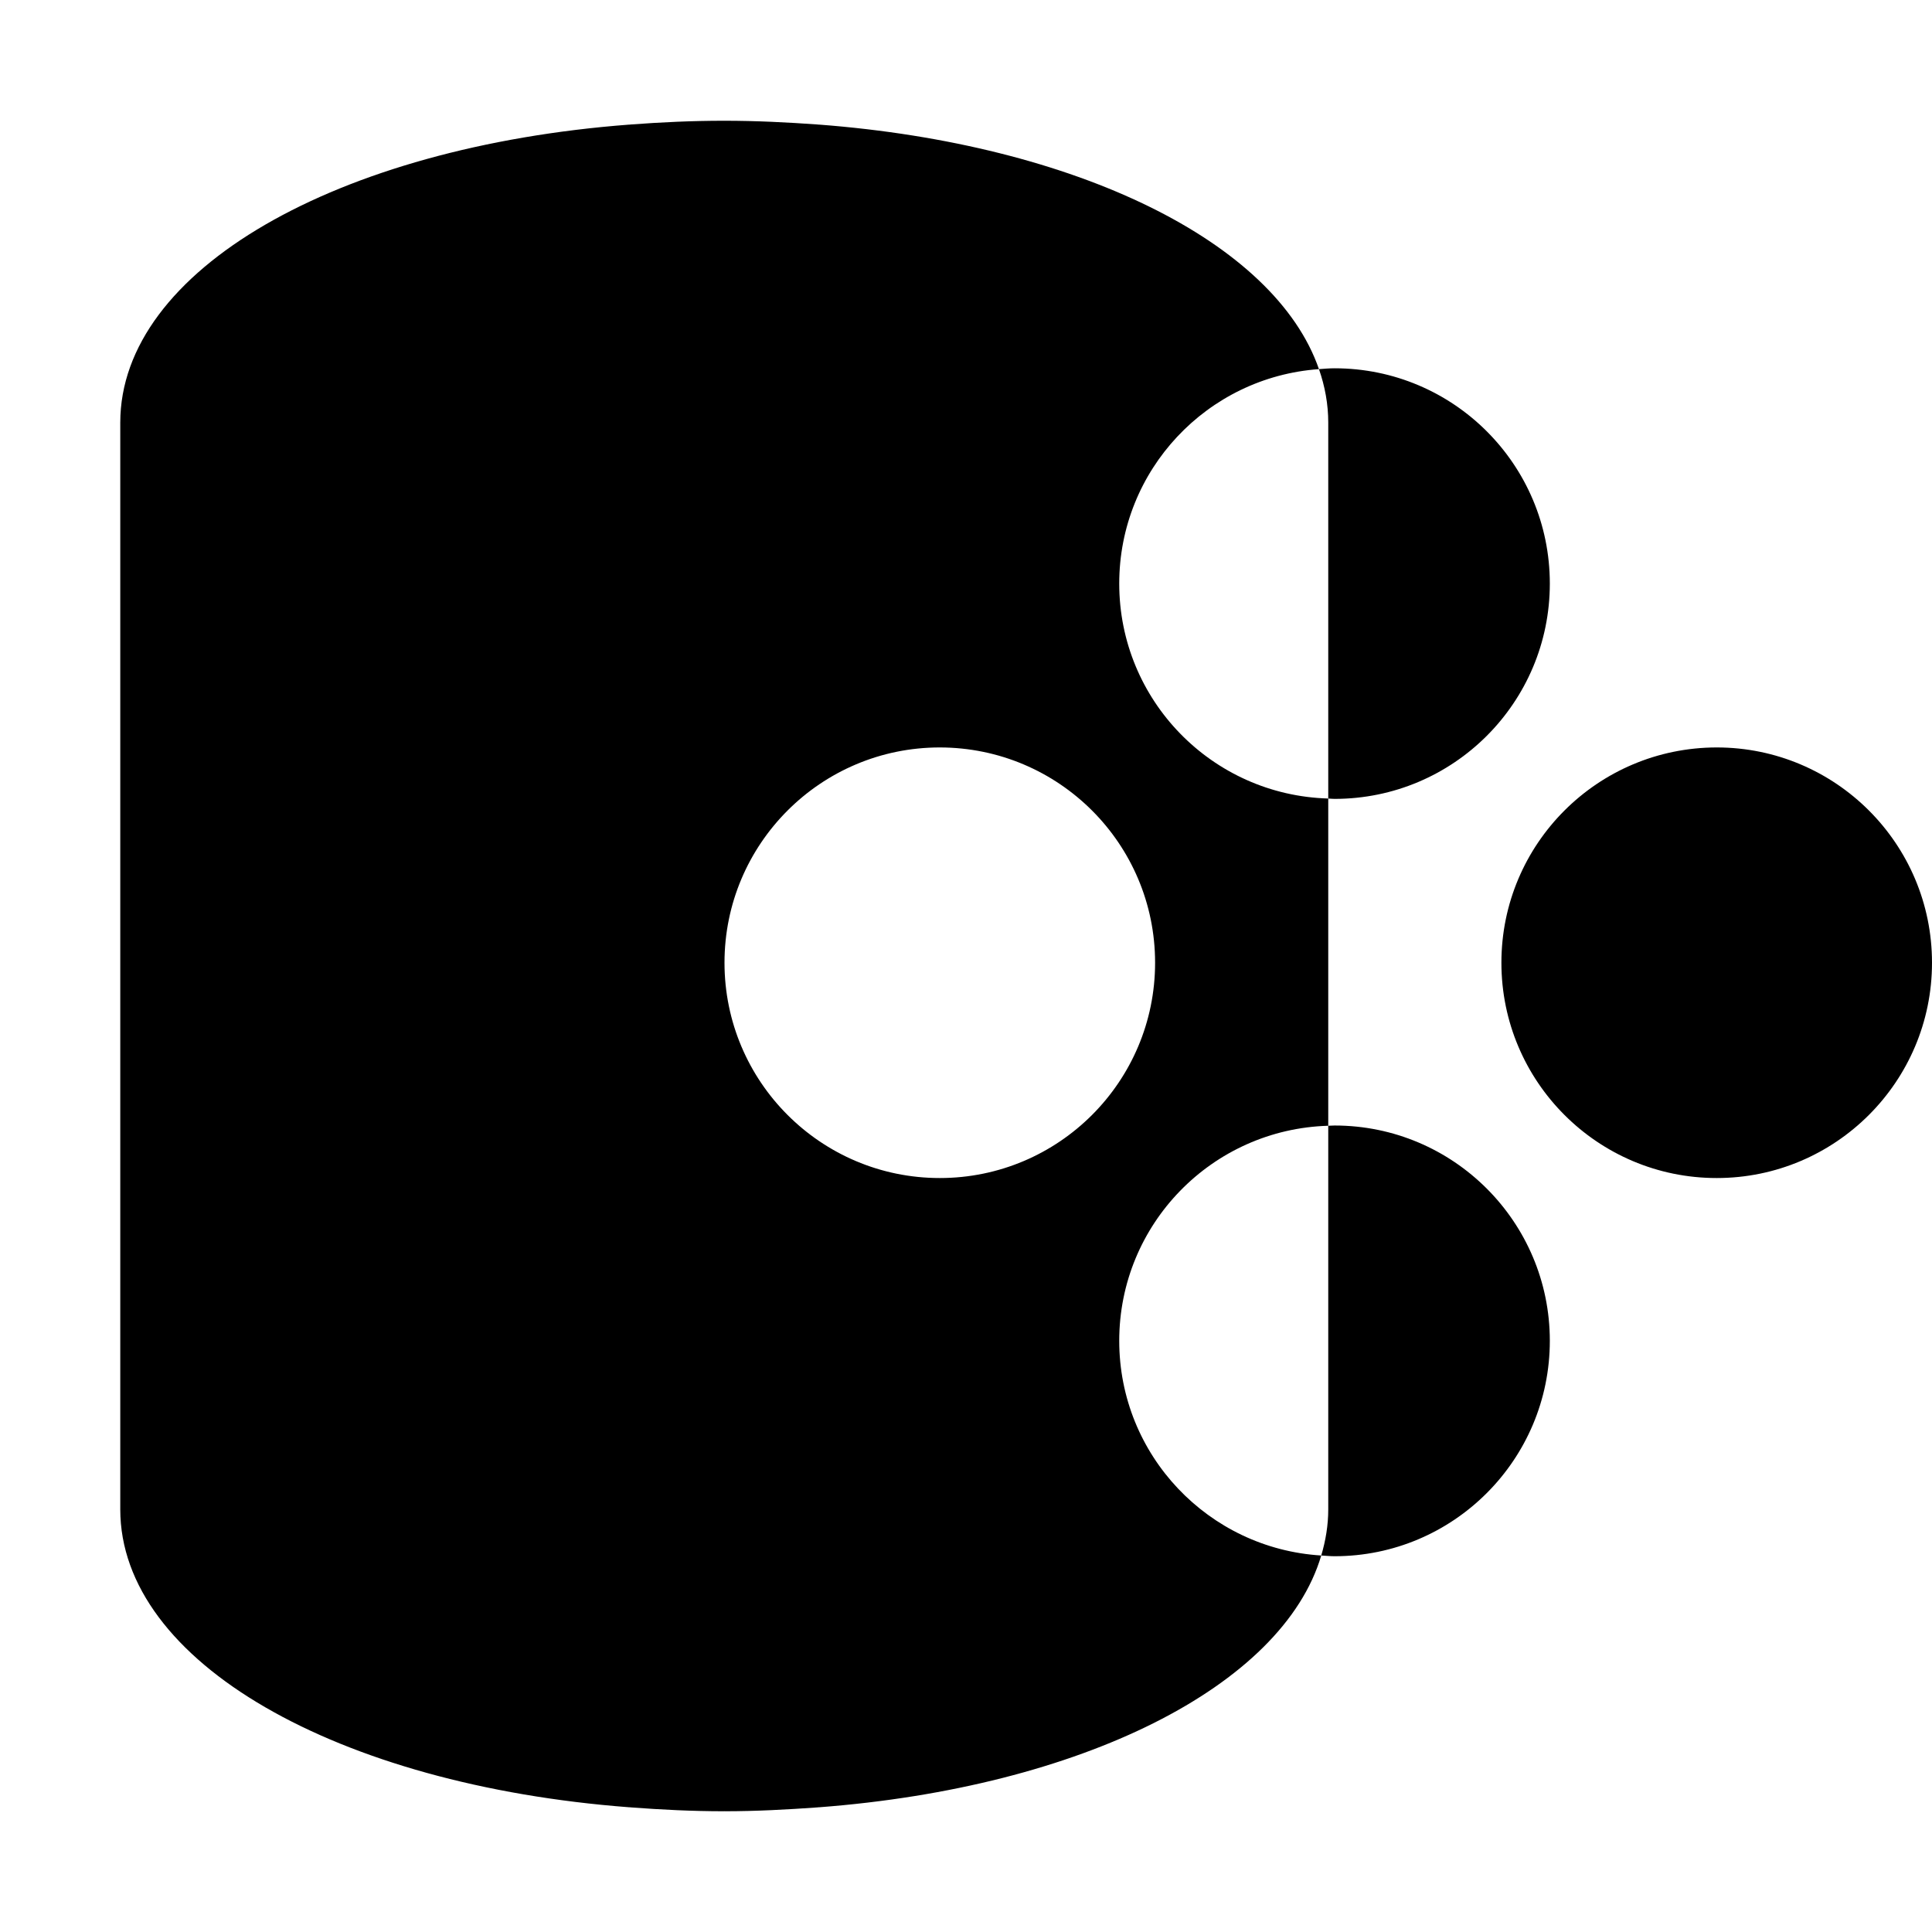
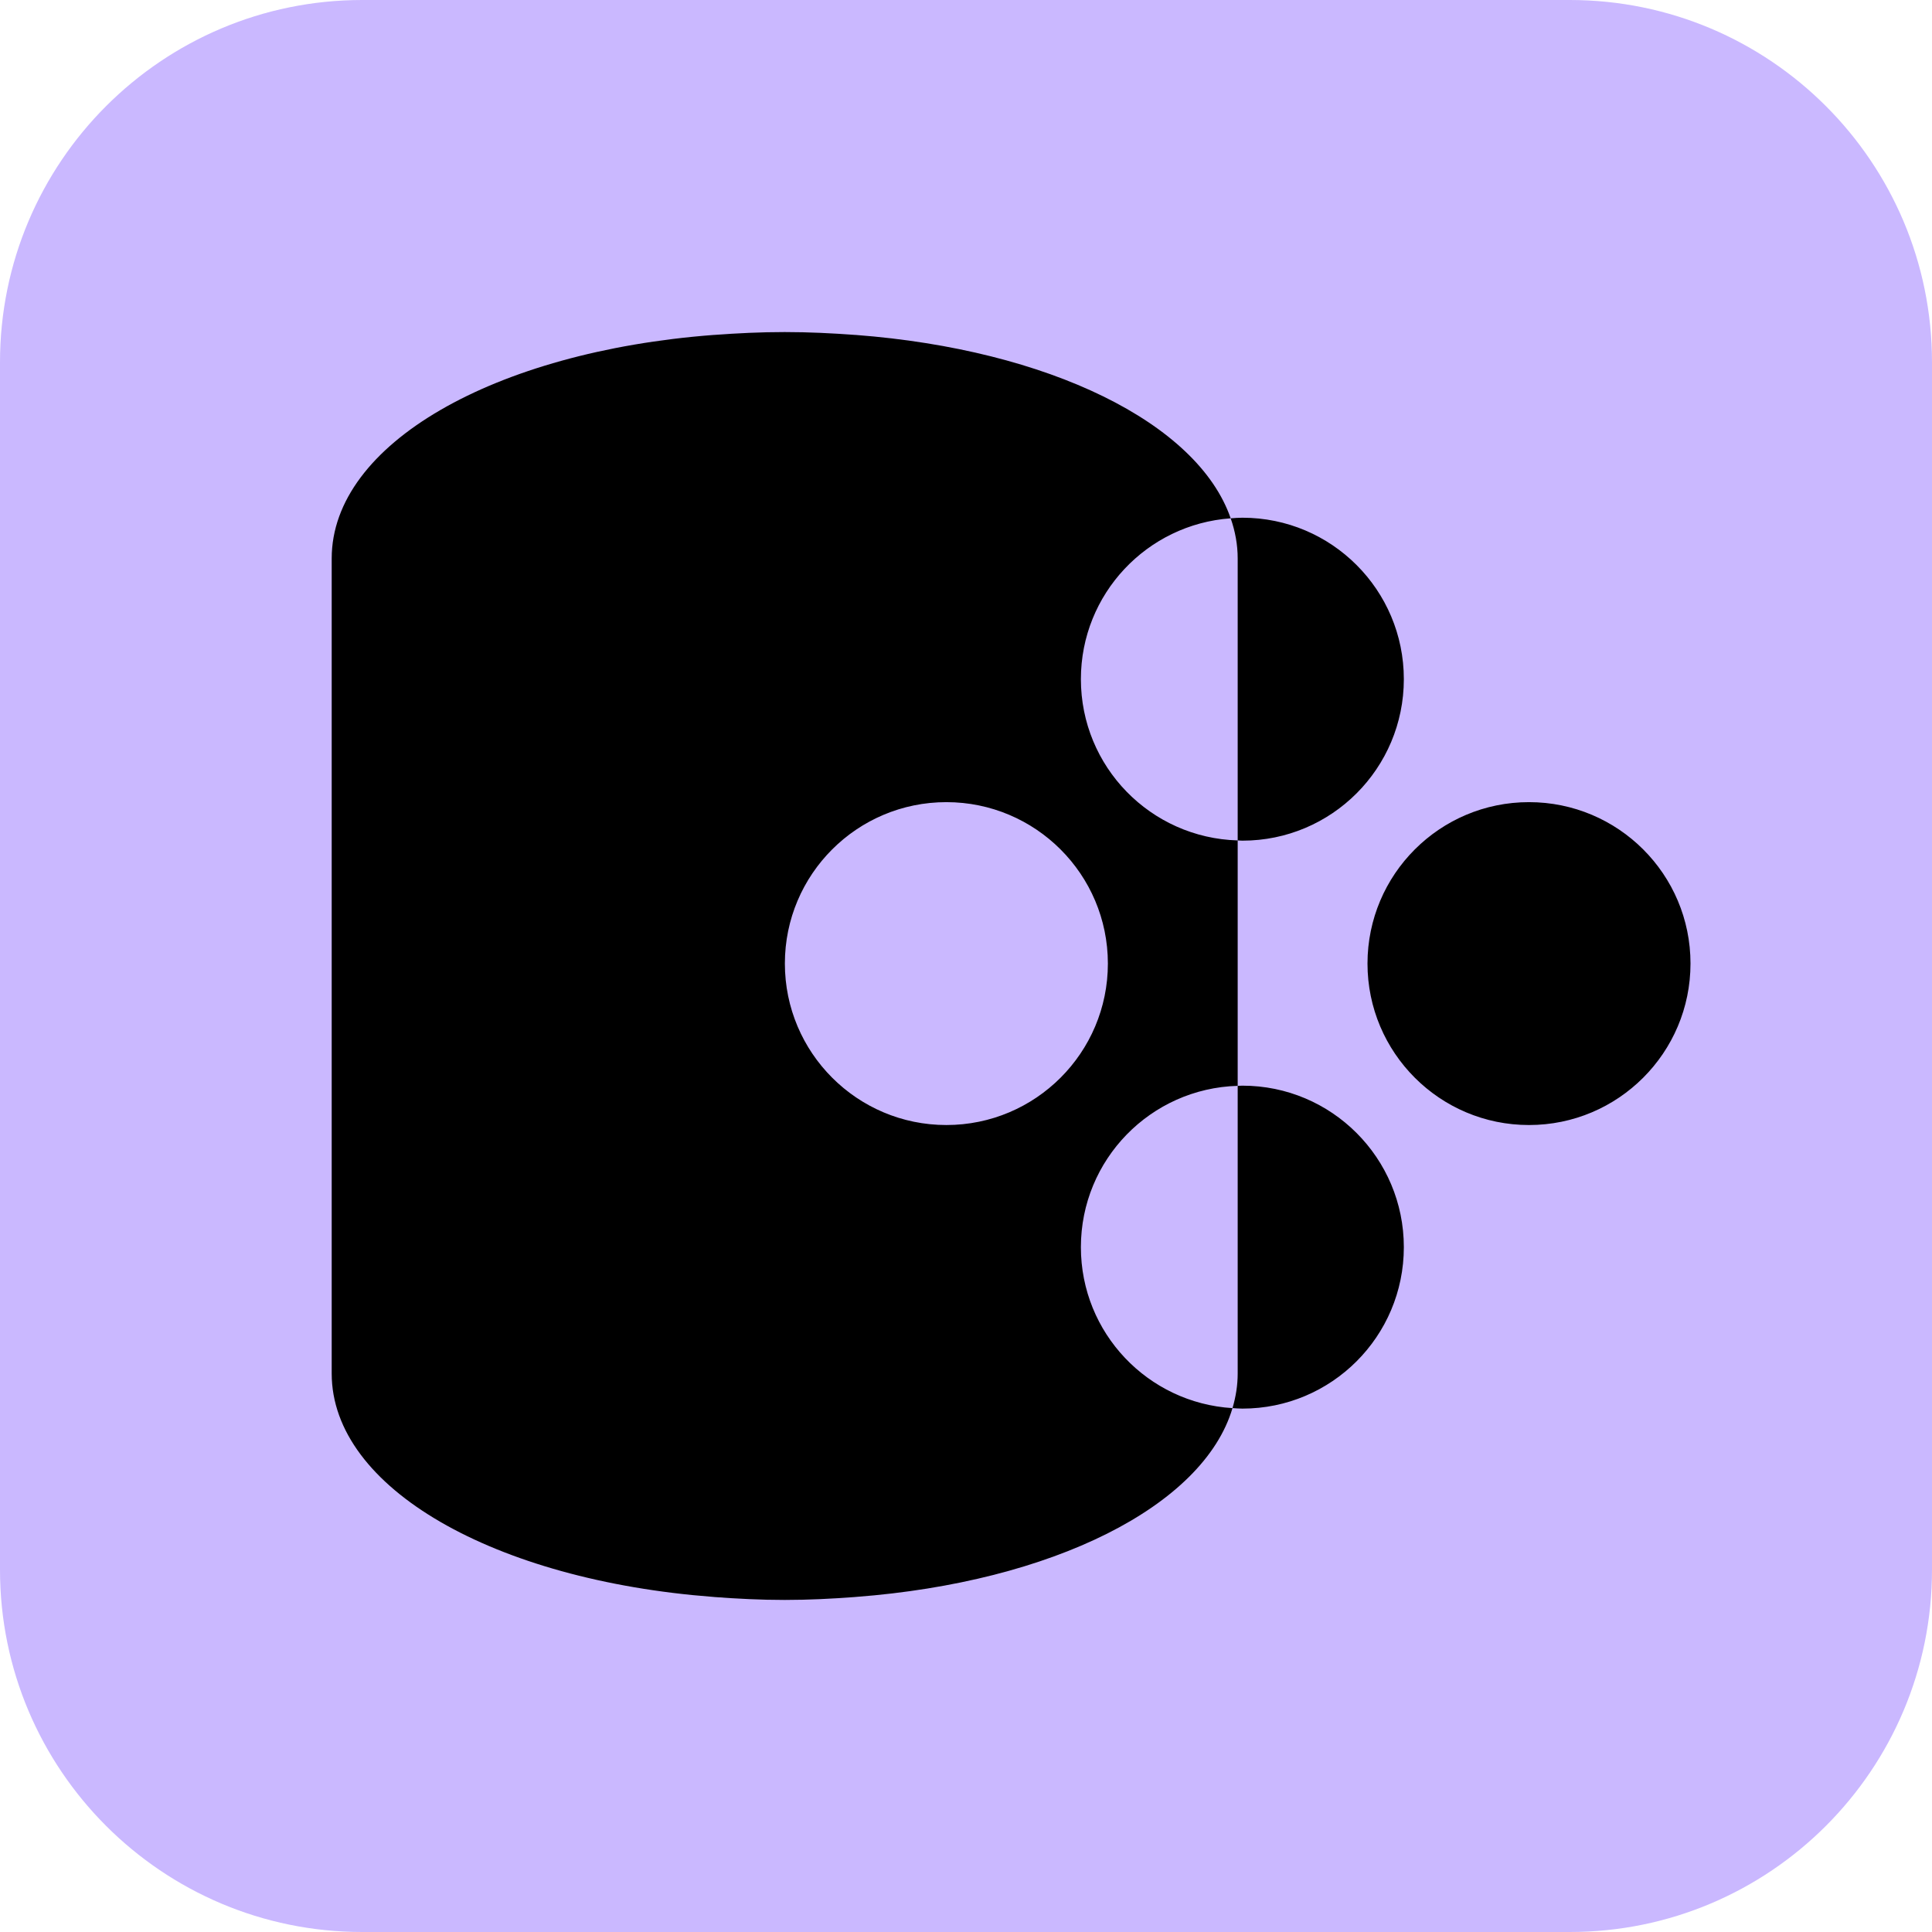
- <svg xmlns="http://www.w3.org/2000/svg" width="16" height="16" viewBox="0 0 16 16" fill="none">
-   <path d="M6 1C6.263 1 6.52 1.013 6.771 1.031C6.776 1.032 6.781 1.032 6.785 1.032C8.911 1.194 10.558 2.002 10.923 3.057C9.998 3.123 9.269 3.892 9.269 4.833C9.269 5.8 10.039 6.586 11 6.613V9.323C10.039 9.351 9.269 10.137 9.269 11.104C9.269 12.052 10.009 12.825 10.942 12.882C10.621 13.966 8.952 14.802 6.785 14.967C6.781 14.967 6.776 14.967 6.771 14.968C6.52 14.986 6.263 15 6 15L5.998 14.999L5.996 15C5.733 15 5.475 14.987 5.224 14.968C5.219 14.967 5.215 14.967 5.21 14.967C2.795 14.783 0.996 13.766 0.996 12.5V3.5C0.996 2.234 2.795 1.216 5.21 1.032C5.215 1.032 5.219 1.032 5.224 1.031C5.475 1.012 5.733 1 5.996 1H6ZM11.052 9.321C12.037 9.321 12.835 10.12 12.835 11.104C12.835 12.089 12.036 12.888 11.052 12.888C11.015 12.888 10.979 12.884 10.942 12.882C10.979 12.757 11 12.63 11 12.5V9.323C11.017 9.323 11.034 9.321 11.052 9.321ZM7.783 6.19C6.799 6.19 6 6.988 6 7.973C6 8.957 6.798 9.756 7.783 9.756C8.768 9.756 9.566 8.957 9.566 7.973C9.566 6.988 8.768 6.191 7.783 6.19ZM14.217 6.19C15.201 6.19 16 6.988 16 7.973C16 8.957 15.201 9.756 14.217 9.756C13.232 9.756 12.434 8.957 12.434 7.973C12.434 6.988 13.232 6.191 14.217 6.19ZM11.052 3.05C12.037 3.05 12.835 3.848 12.835 4.833C12.835 5.818 12.037 6.616 11.052 6.616C11.034 6.616 11.017 6.614 11 6.613V3.5C11 3.348 10.973 3.2 10.923 3.057C10.966 3.054 11.008 3.05 11.052 3.05Z" fill="black" />
+ <svg xmlns="http://www.w3.org/2000/svg" width="32" height="32" viewBox="0 0 32 32" fill="none">
+   <rect width="32" height="32" rx="6" fill="#CAB8FF" />
+   <path d="M13 5.5C13.394 5.5 13.781 5.519 14.157 5.547C14.164 5.547 14.171 5.548 14.178 5.548C17.366 5.791 19.837 7.003 20.384 8.585C18.998 8.684 17.903 9.838 17.903 11.249C17.903 12.701 19.059 13.879 20.5 13.92V17.985C19.059 18.026 17.903 19.206 17.903 20.657C17.903 22.079 19.013 23.238 20.414 23.323C19.932 24.949 17.428 26.203 14.178 26.45C14.171 26.451 14.164 26.451 14.157 26.452C13.781 26.48 13.395 26.5 13 26.5L12.997 26.498L12.994 26.5C12.599 26.5 12.213 26.48 11.835 26.452C11.829 26.451 11.822 26.451 11.815 26.45C8.193 26.174 5.494 24.649 5.494 22.75V9.25C5.494 7.351 8.193 5.824 11.815 5.548C11.822 5.548 11.829 5.547 11.835 5.547C12.213 5.519 12.599 5.5 12.994 5.5H13ZM20.578 17.982C22.055 17.982 23.252 19.18 23.252 20.657C23.252 22.134 22.055 23.331 20.578 23.331C20.523 23.331 20.468 23.326 20.414 23.323C20.469 23.136 20.5 22.945 20.5 22.75V17.985C20.526 17.984 20.552 17.982 20.578 17.982ZM15.675 13.286C14.198 13.286 13 14.482 13 15.959C13 17.436 14.198 18.634 15.675 18.634C17.152 18.634 18.35 17.436 18.35 15.959C18.349 14.482 17.151 13.286 15.675 13.286ZM25.325 13.286C26.802 13.286 28 14.482 28 15.959C28 17.436 26.802 18.634 25.325 18.634C23.848 18.634 22.65 17.436 22.65 15.959C22.651 14.482 23.849 13.286 25.325 13.286ZM20.578 8.575C22.055 8.575 23.252 9.772 23.252 11.249C23.252 12.727 22.055 13.924 20.578 13.924C20.552 13.924 20.526 13.921 20.5 13.92V9.25C20.5 9.022 20.459 8.801 20.384 8.585C20.448 8.58 20.513 8.575 20.578 8.575Z" fill="black" />
</svg>
